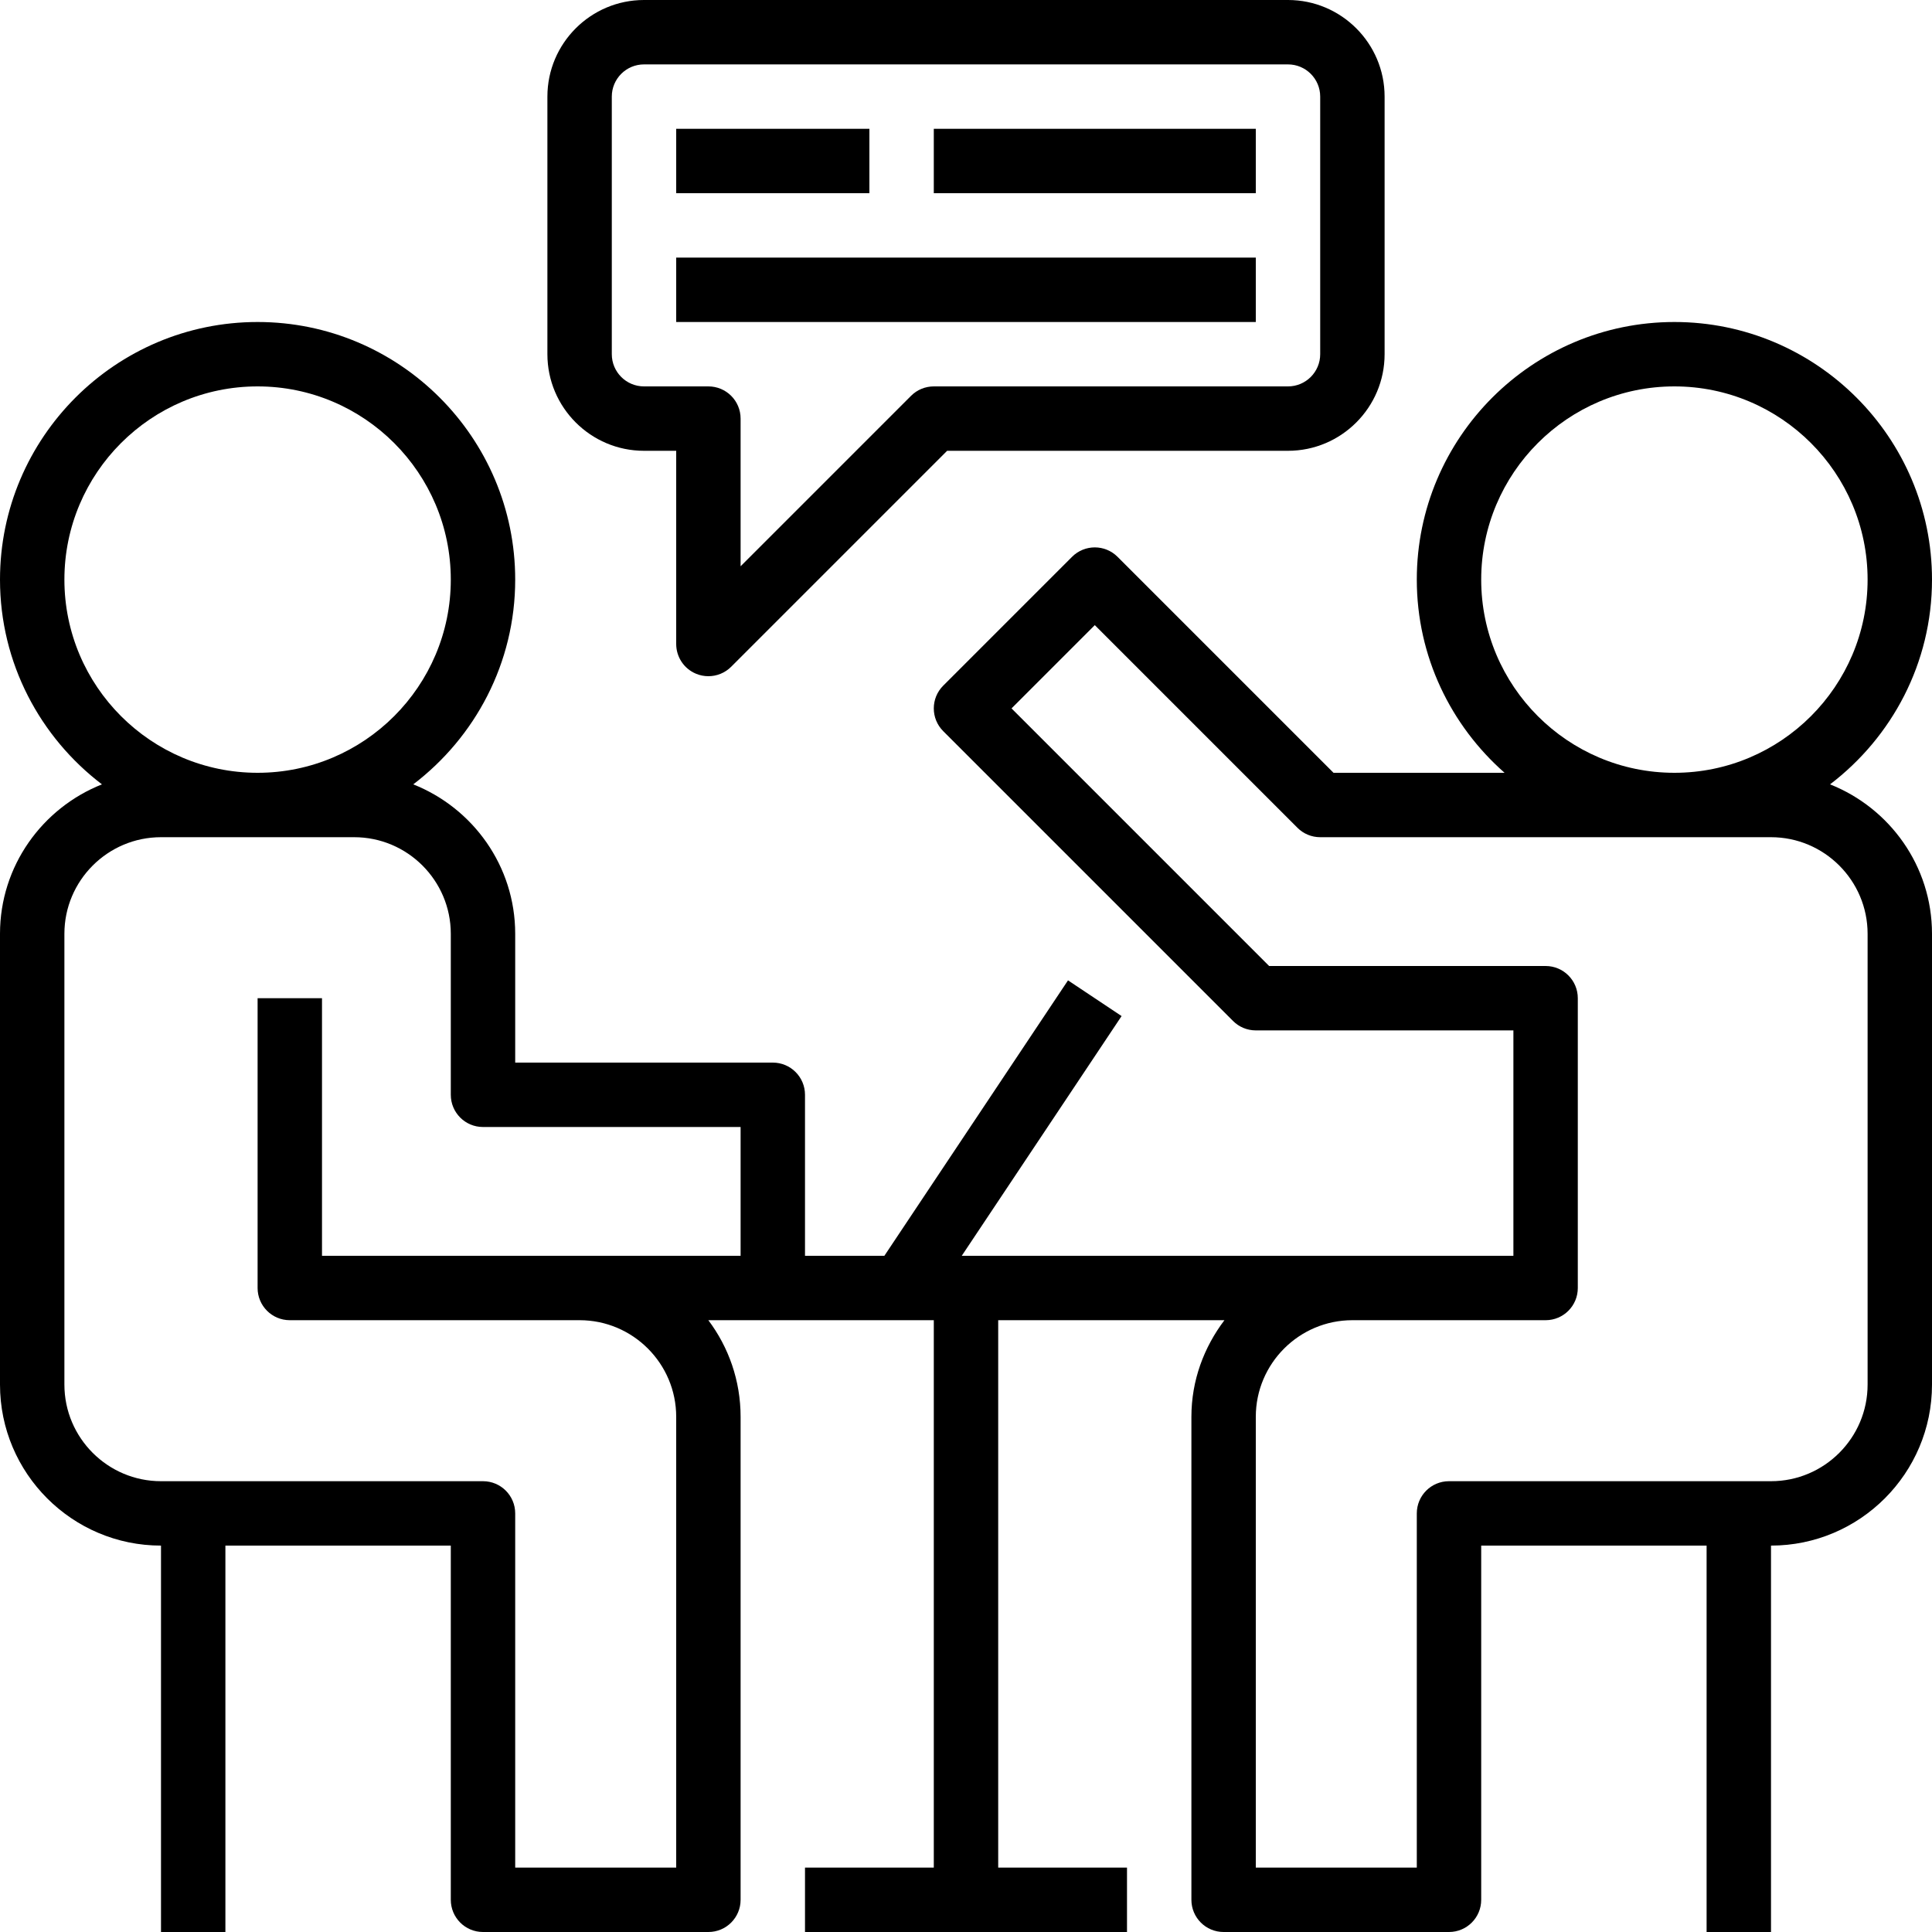
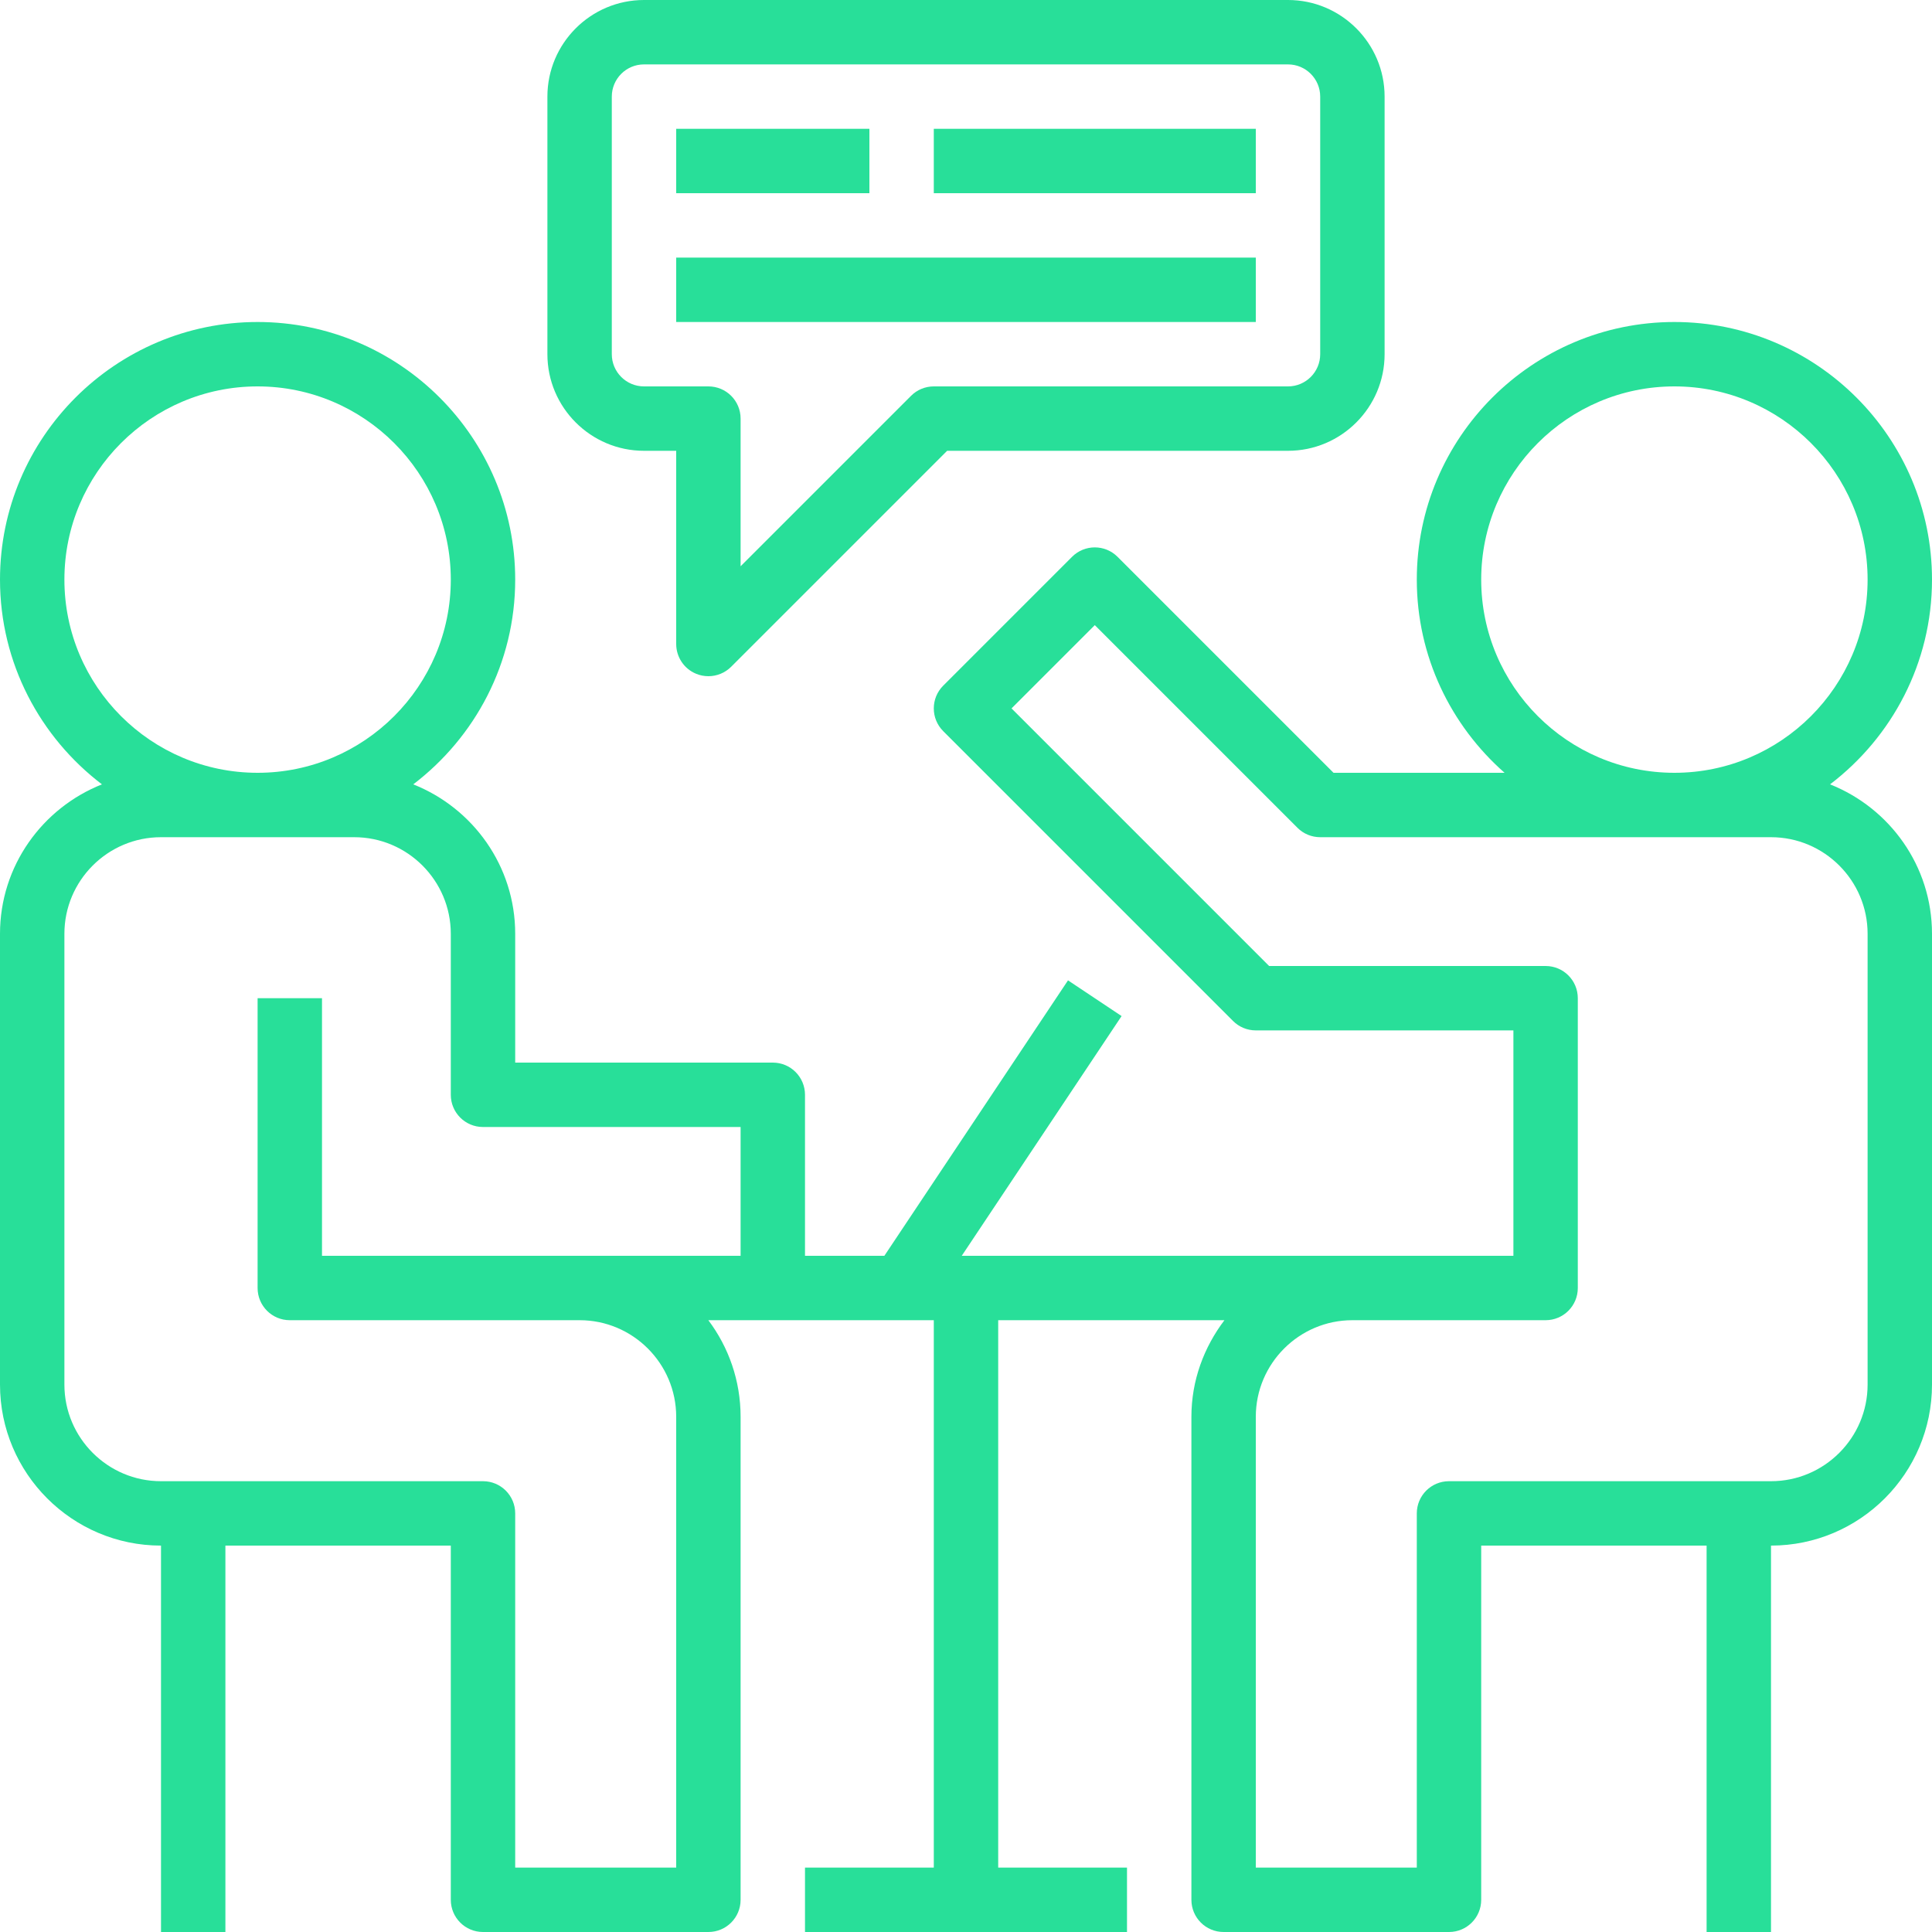
- <svg xmlns="http://www.w3.org/2000/svg" version="1.1" id="Capa_1" x="0px" y="0px" viewBox="0 0 480 480" style="enable-background:new 0 0 480 480;" xml:space="preserve">
+ <svg xmlns="http://www.w3.org/2000/svg" version="1.1" id="Capa_1" x="0px" y="0px" viewBox="0 0 480 480" style="enable-background:new 0 0 480 480;" xml:space="preserve" fill="#28df99">
  <g>
    <g>
      <path d="M454.672,194.872C470.024,183.176,480,164.752,480,144c0-35.288-28.712-64-64-64c-35.288,0-64,28.712-64,64    c0,19.12,8.472,36.264,21.808,48h-42.496l-53.656-53.656c-3.128-3.128-8.184-3.128-11.312,0l-32,32    c-3.128,3.128-3.128,8.184,0,11.312l72,72C307.84,255.16,309.872,256,312,256h64v56h-40h-97.056l39.712-59.56l-13.312-8.872    L219.72,312H200v-40c0-4.424-3.576-8-8-8h-64v-32c0-16.864-10.528-31.256-25.328-37.128C118.024,183.176,128,164.752,128,144    c0-35.288-28.712-64-64-64S0,108.712,0,144c0,20.752,9.976,39.176,25.328,50.872C10.528,200.744,0,215.136,0,232v112    c0,22.056,17.944,40,40,40v96h16v-96h56v88c0,4.424,3.576,8,8,8h56c4.424,0,8-3.576,8-8V352c0-9-2.984-17.312-8.016-24H184h8h40    v136h-32v16h80v-16h-32V328h56.208c-5.08,6.704-8.208,14.96-8.208,24v120c0,4.424,3.576,8,8,8h56c4.424,0,8-3.576,8-8v-88h56v96    h16v-96c22.056,0,40-17.944,40-40V232C480,215.136,469.472,200.744,454.672,194.872z M16,144c0-26.472,21.528-48,48-48    s48,21.528,48,48s-21.528,48-48,48S16,170.472,16,144z M184,312H80v-64H64v72c0,4.424,3.576,8,8,8h72c13.232,0,24,10.768,24,24    v112h-40v-88c0-4.424-3.576-8-8-8H40c-13.232,0-24-10.768-24-24V232c0-13.232,10.768-24,24-24h48c13.232,0,24,10.768,24,24v40    c0,4.424,3.576,8,8,8h64V312z M368,144c0-26.472,21.528-48,48-48s48,21.528,48,48s-21.528,48-48,48S368,170.472,368,144z M464,344    c0,13.232-10.768,24-24,24h-80c-4.424,0-8,3.576-8,8v88h-40V352c0-13.232,10.768-24,24-24h48c4.424,0,8-3.576,8-8v-72    c0-4.424-3.576-8-8-8h-68.688l-64-64L272,155.312l50.344,50.344C323.84,207.16,325.872,208,328,208h112c13.232,0,24,10.768,24,24    V344z" />
    </g>
  </g>
  <g>
    <g>
      <path d="M320,0H160c-13.232,0-24,10.768-24,24v64c0,13.232,10.768,24,24,24h8v48c0,3.232,1.944,6.16,4.936,7.392    c0.992,0.416,2.032,0.608,3.064,0.608c2.08,0,4.128-0.816,5.656-2.344L235.312,112H320c13.232,0,24-10.768,24-24V24    C344,10.768,333.232,0,320,0z M328,88c0,4.416-3.584,8-8,8h-88c-2.128,0-4.16,0.84-5.656,2.344L184,140.688V104    c0-4.424-3.576-8-8-8h-16c-4.416,0-8-3.584-8-8V24c0-4.416,3.584-8,8-8h160c4.416,0,8,3.584,8,8V88z" />
    </g>
  </g>
  <g>
    <g>
      <rect x="168" y="32" width="48" height="16" />
    </g>
  </g>
  <g>
    <g>
      <rect x="168" y="64" width="144" height="16" />
    </g>
  </g>
  <g>
    <g>
      <rect x="232" y="32" width="80" height="16" />
    </g>
  </g>
  <g>
</g>
  <g>
</g>
  <g>
</g>
  <g>
</g>
  <g>
</g>
  <g>
</g>
  <g>
</g>
  <g>
</g>
  <g>
</g>
  <g>
</g>
  <g>
</g>
  <g>
</g>
  <g>
</g>
  <g>
</g>
  <g>
</g>
</svg>
